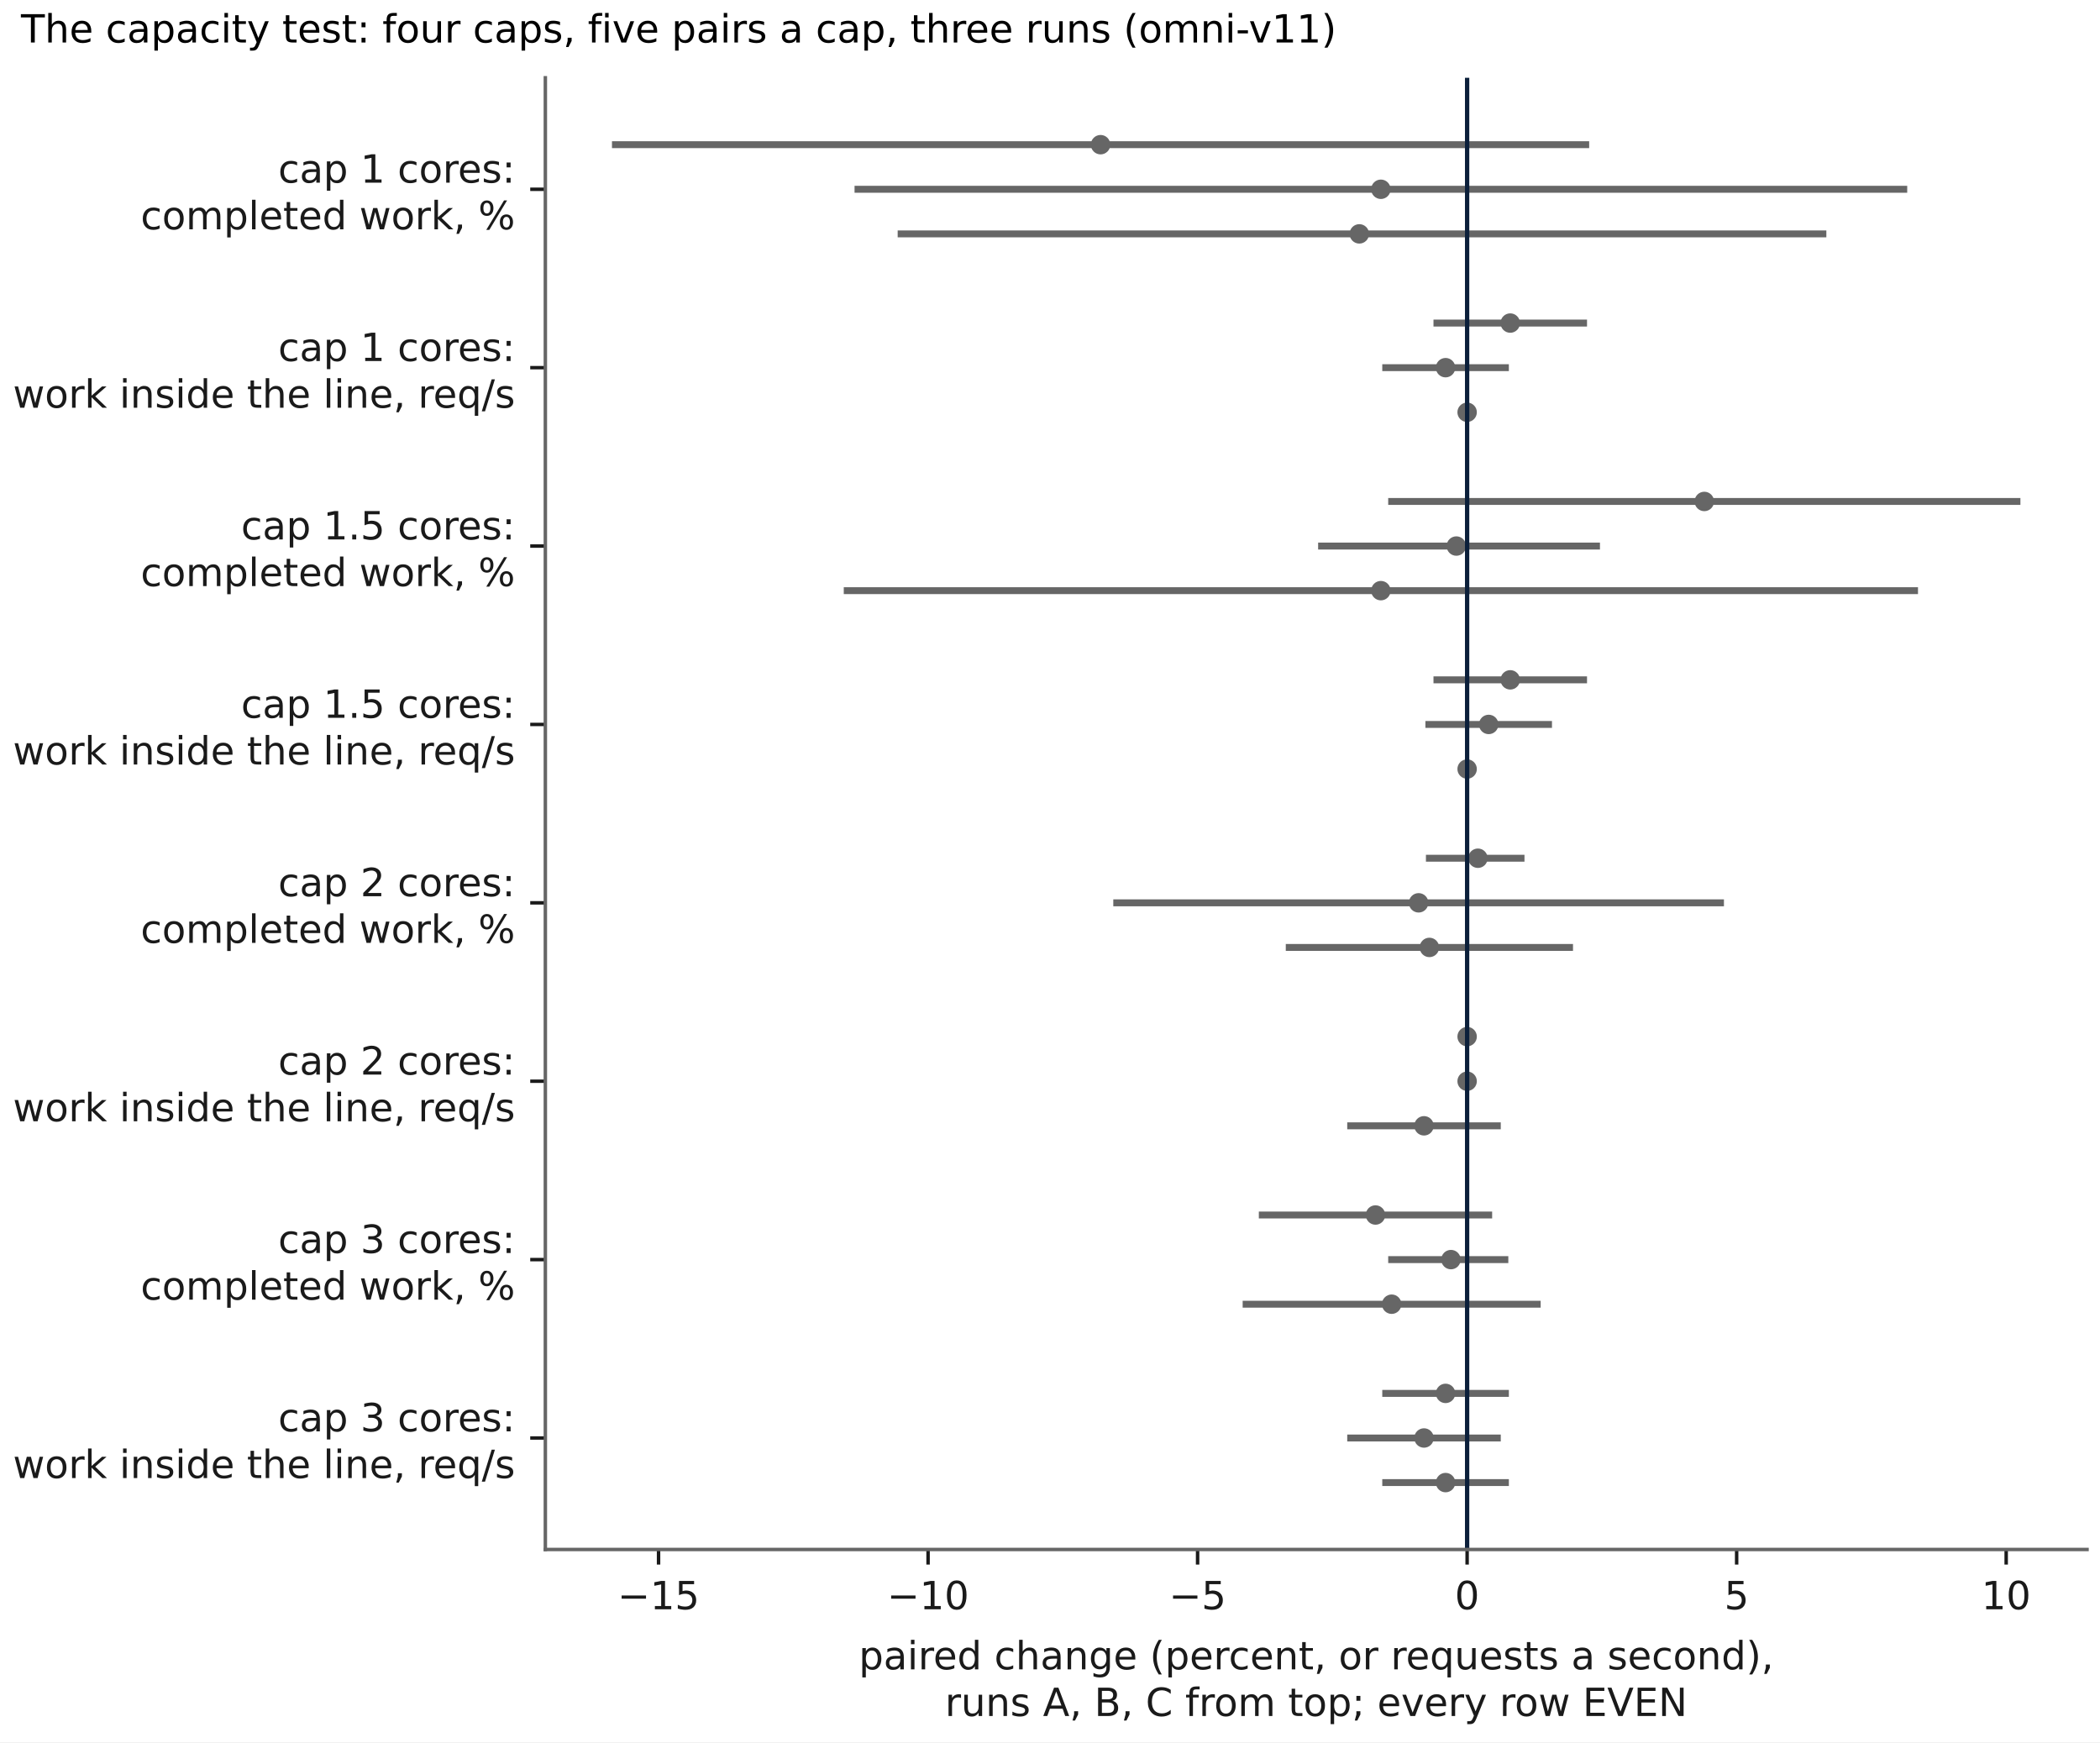
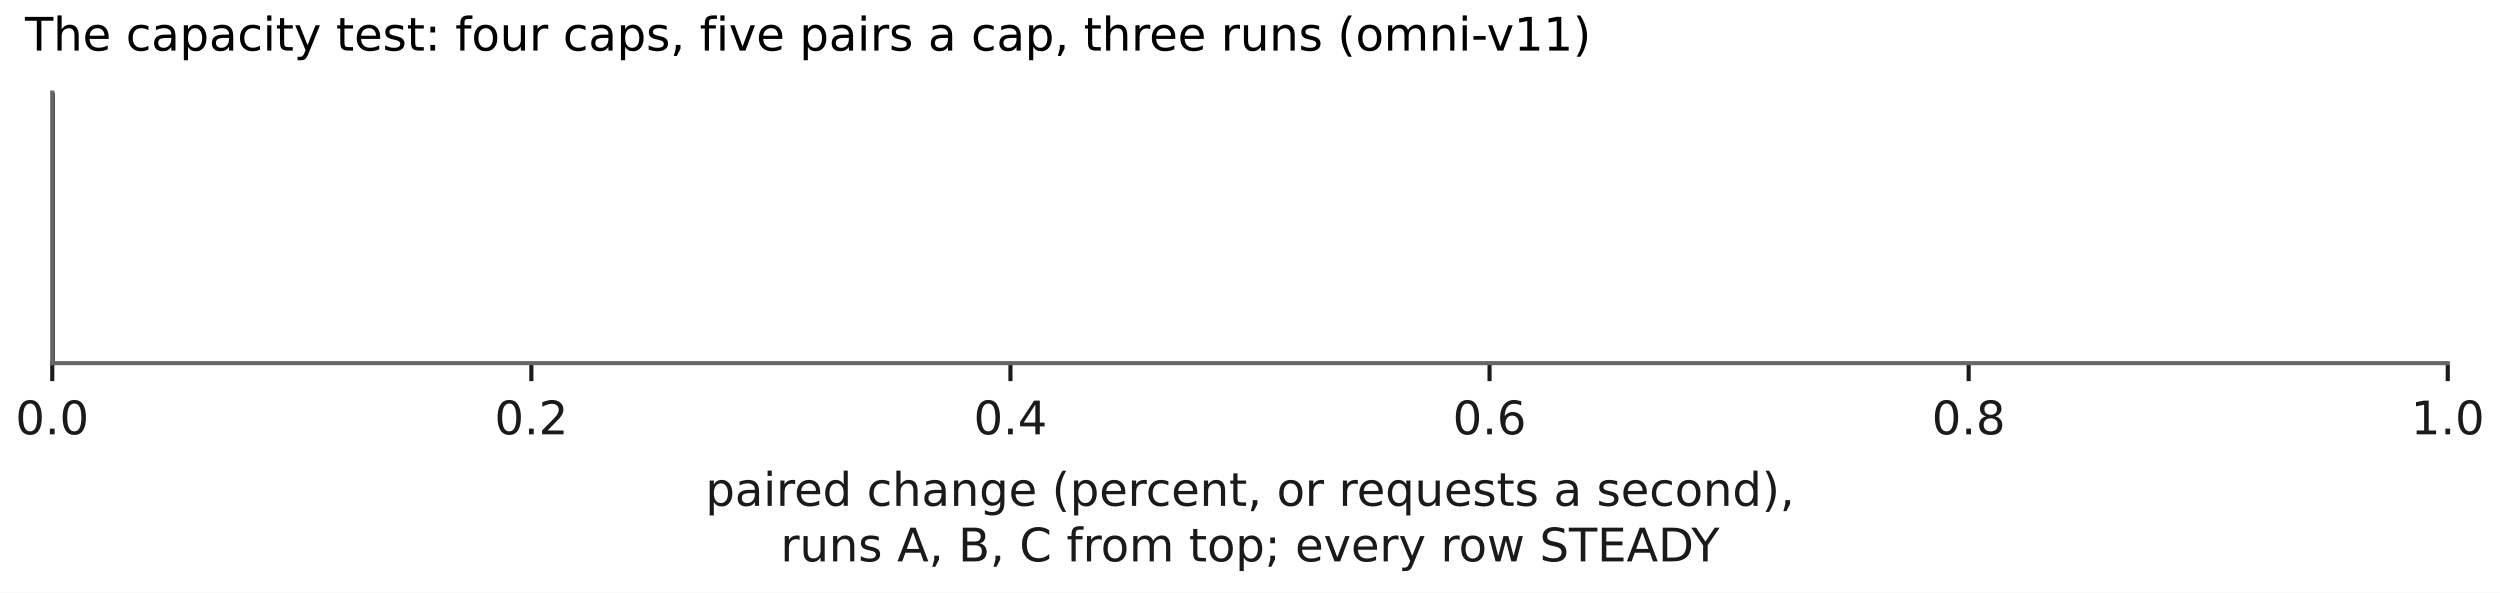
- <svg xmlns="http://www.w3.org/2000/svg" xmlns:xlink="http://www.w3.org/1999/xlink" width="486pt" height="403.2pt" viewBox="0 0 486 403.2" version="1.1">
+ <svg xmlns="http://www.w3.org/2000/svg" xmlns:xlink="http://www.w3.org/1999/xlink" width="486pt" height="115.2pt" viewBox="0 0 486 115.2" version="1.1">
  <defs>
    <style type="text/css">*{stroke-linejoin: round; stroke-linecap: butt}</style>
  </defs>
  <g id="figure_1">
    <g id="patch_1">
-       <path d="M 0 403.2  L 486 403.2  L 486 0  L 0 0  z " style="fill: #ffffff" />
+       <path d="M 0 115.2  L 486 115.2  L 486 0  L 0 0  z " style="fill: #ffffff" />
    </g>
    <g id="axes_1">
      <g id="patch_2">
-         <path d="M 126.21 358.595  L 483 358.595  L 483 18.001  L 126.21 18.001  z " style="fill: #ffffff" />
+         <path d="M 10.157 70.595  L 475.843 70.595  L 475.843 18.001  L 10.157 18.001  z " style="fill: #ffffff" />
      </g>
      <g id="matplotlib.axis_1">
        <g id="xtick_1">
          <g id="line2d_1">
            <defs>
              <path id="m814b2a8047" d="M 0 0  L 0 3.5  " style="stroke: #1a1a1a; stroke-width: 0.8" />
            </defs>
            <g>
-               <use xlink:href="#m814b2a8047" x="152.408" y="358.595" style="fill: #1a1a1a; stroke: #1a1a1a; stroke-width: 0.8" />
+               <use xlink:href="#m814b2a8047" x="10.157" y="70.595" style="fill: #1a1a1a; stroke: #1a1a1a; stroke-width: 0.8" />
            </g>
          </g>
          <g id="text_1">
-             <text style="font-size: 9px; font-family: 'DejaVu Sans'; text-anchor: middle; fill: #1a1a1a" x="152.408" y="372.433" transform="rotate(-0 152.4078 372.4327)">−15</text>
+             <text style="font-size: 9px; font-family: 'DejaVu Sans'; text-anchor: middle; fill: #1a1a1a" x="10.157" y="84.433" transform="rotate(-0 10.15665 84.43273)">0.0</text>
          </g>
        </g>
        <g id="xtick_2">
          <g id="line2d_2">
            <g>
-               <use xlink:href="#m814b2a8047" x="214.784" y="358.595" style="fill: #1a1a1a; stroke: #1a1a1a; stroke-width: 0.8" />
+               <use xlink:href="#m814b2a8047" x="103.294" y="70.595" style="fill: #1a1a1a; stroke: #1a1a1a; stroke-width: 0.8" />
            </g>
          </g>
          <g id="text_2">
-             <text style="font-size: 9px; font-family: 'DejaVu Sans'; text-anchor: middle; fill: #1a1a1a" x="214.784" y="372.433" transform="rotate(-0 214.7836 372.4327)">−10</text>
+             <text style="font-size: 9px; font-family: 'DejaVu Sans'; text-anchor: middle; fill: #1a1a1a" x="103.294" y="84.433" transform="rotate(-0 103.294 84.43273)">0.2</text>
          </g>
        </g>
        <g id="xtick_3">
          <g id="line2d_3">
            <g>
-               <use xlink:href="#m814b2a8047" x="277.159" y="358.595" style="fill: #1a1a1a; stroke: #1a1a1a; stroke-width: 0.8" />
+               <use xlink:href="#m814b2a8047" x="196.431" y="70.595" style="fill: #1a1a1a; stroke: #1a1a1a; stroke-width: 0.8" />
            </g>
          </g>
          <g id="text_3">
-             <text style="font-size: 9px; font-family: 'DejaVu Sans'; text-anchor: middle; fill: #1a1a1a" x="277.159" y="372.433" transform="rotate(-0 277.1595 372.4327)">−5</text>
+             <text style="font-size: 9px; font-family: 'DejaVu Sans'; text-anchor: middle; fill: #1a1a1a" x="196.431" y="84.433" transform="rotate(-0 196.4313 84.43273)">0.4</text>
          </g>
        </g>
        <g id="xtick_4">
          <g id="line2d_4">
            <g>
-               <use xlink:href="#m814b2a8047" x="339.535" y="358.595" style="fill: #1a1a1a; stroke: #1a1a1a; stroke-width: 0.8" />
+               <use xlink:href="#m814b2a8047" x="289.569" y="70.595" style="fill: #1a1a1a; stroke: #1a1a1a; stroke-width: 0.8" />
            </g>
          </g>
          <g id="text_4">
-             <text style="font-size: 9px; font-family: 'DejaVu Sans'; text-anchor: middle; fill: #1a1a1a" x="339.535" y="372.433" transform="rotate(-0 339.5353 372.4327)">0</text>
+             <text style="font-size: 9px; font-family: 'DejaVu Sans'; text-anchor: middle; fill: #1a1a1a" x="289.569" y="84.433" transform="rotate(-0 289.5687 84.43273)">0.6</text>
          </g>
        </g>
        <g id="xtick_5">
          <g id="line2d_5">
            <g>
-               <use xlink:href="#m814b2a8047" x="401.911" y="358.595" style="fill: #1a1a1a; stroke: #1a1a1a; stroke-width: 0.8" />
+               <use xlink:href="#m814b2a8047" x="382.706" y="70.595" style="fill: #1a1a1a; stroke: #1a1a1a; stroke-width: 0.8" />
            </g>
          </g>
          <g id="text_5">
-             <text style="font-size: 9px; font-family: 'DejaVu Sans'; text-anchor: middle; fill: #1a1a1a" x="401.911" y="372.433" transform="rotate(-0 401.9112 372.4327)">5</text>
+             <text style="font-size: 9px; font-family: 'DejaVu Sans'; text-anchor: middle; fill: #1a1a1a" x="382.706" y="84.433" transform="rotate(-0 382.706 84.43273)">0.8</text>
          </g>
        </g>
        <g id="xtick_6">
          <g id="line2d_6">
            <g>
-               <use xlink:href="#m814b2a8047" x="464.287" y="358.595" style="fill: #1a1a1a; stroke: #1a1a1a; stroke-width: 0.8" />
+               <use xlink:href="#m814b2a8047" x="475.843" y="70.595" style="fill: #1a1a1a; stroke: #1a1a1a; stroke-width: 0.8" />
            </g>
          </g>
          <g id="text_6">
-             <text style="font-size: 9px; font-family: 'DejaVu Sans'; text-anchor: middle; fill: #1a1a1a" x="464.287" y="372.433" transform="rotate(-0 464.287 372.4327)">10</text>
+             <text style="font-size: 9px; font-family: 'DejaVu Sans'; text-anchor: middle; fill: #1a1a1a" x="475.843" y="84.433" transform="rotate(-0 475.8434 84.43273)">1.0</text>
          </g>
        </g>
        <g id="text_7">
-           <text style="font-size: 9px; font-family: 'DejaVu Sans'; fill: #1a1a1a" transform="translate(198.7536 386.3343)">paired change (percent, or requests a second),</text>
-           <text style="font-size: 9px; font-family: 'DejaVu Sans'; fill: #1a1a1a" transform="translate(218.7048 397.1368)">runs A, B, C from top; every row EVEN</text>
+           <text style="font-size: 9px; font-family: 'DejaVu Sans'; fill: #1a1a1a" transform="translate(137.1488 98.33431)">paired change (percent, or requests a second),</text>
+           <text style="font-size: 9px; font-family: 'DejaVu Sans'; fill: #1a1a1a" transform="translate(151.7372 109.1368)">runs A, B, C from top; every row STEADY</text>
        </g>
      </g>
-       <g id="matplotlib.axis_2">
-         <g id="ytick_1">
-           <g id="line2d_7">
-             <defs>
-               <path id="m31e56b5a68" d="M 0 0  L -3.5 0  " style="stroke: #1a1a1a; stroke-width: 0.8" />
-             </defs>
-             <g>
-               <use xlink:href="#m31e56b5a68" x="126.21" y="332.792" style="fill: #1a1a1a; stroke: #1a1a1a; stroke-width: 0.8" />
-             </g>
-           </g>
-           <g id="text_8">
-             <text style="font-size: 9px; font-family: 'DejaVu Sans'; fill: #1a1a1a" transform="translate(64.3704 331.2605)">cap 3 cores:</text>
-             <text style="font-size: 9px; font-family: 'DejaVu Sans'; fill: #1a1a1a" transform="translate(3.00024 342.0629)">work inside the line, req/s</text>
-           </g>
-         </g>
-         <g id="ytick_2">
-           <g id="line2d_8">
-             <g>
-               <use xlink:href="#m31e56b5a68" x="126.21" y="291.508" style="fill: #1a1a1a; stroke: #1a1a1a; stroke-width: 0.8" />
-             </g>
-           </g>
-           <g id="text_9">
-             <text style="font-size: 9px; font-family: 'DejaVu Sans'; fill: #1a1a1a" transform="translate(64.3704 289.9764)">cap 3 cores:</text>
-             <text style="font-size: 9px; font-family: 'DejaVu Sans'; fill: #1a1a1a" transform="translate(32.54555 300.7789)">completed work, %</text>
-           </g>
-         </g>
-         <g id="ytick_3">
-           <g id="line2d_9">
-             <g>
-               <use xlink:href="#m31e56b5a68" x="126.21" y="250.224" style="fill: #1a1a1a; stroke: #1a1a1a; stroke-width: 0.8" />
-             </g>
-           </g>
-           <g id="text_10">
-             <text style="font-size: 9px; font-family: 'DejaVu Sans'; fill: #1a1a1a" transform="translate(64.3704 248.6924)">cap 2 cores:</text>
-             <text style="font-size: 9px; font-family: 'DejaVu Sans'; fill: #1a1a1a" transform="translate(3.00024 259.4948)">work inside the line, req/s</text>
-           </g>
-         </g>
-         <g id="ytick_4">
-           <g id="line2d_10">
-             <g>
-               <use xlink:href="#m31e56b5a68" x="126.21" y="208.94" style="fill: #1a1a1a; stroke: #1a1a1a; stroke-width: 0.8" />
-             </g>
-           </g>
-           <g id="text_11">
-             <text style="font-size: 9px; font-family: 'DejaVu Sans'; fill: #1a1a1a" transform="translate(64.3704 207.4083)">cap 2 cores:</text>
-             <text style="font-size: 9px; font-family: 'DejaVu Sans'; fill: #1a1a1a" transform="translate(32.54555 218.2108)">completed work, %</text>
-           </g>
-         </g>
-         <g id="ytick_5">
-           <g id="line2d_11">
-             <g>
-               <use xlink:href="#m31e56b5a68" x="126.21" y="167.656" style="fill: #1a1a1a; stroke: #1a1a1a; stroke-width: 0.8" />
-             </g>
-           </g>
-           <g id="text_12">
-             <text style="font-size: 9px; font-family: 'DejaVu Sans'; fill: #1a1a1a" transform="translate(55.78383 166.1243)">cap 1.5 cores:</text>
-             <text style="font-size: 9px; font-family: 'DejaVu Sans'; fill: #1a1a1a" transform="translate(3.00024 176.9267)">work inside the line, req/s</text>
-           </g>
-         </g>
-         <g id="ytick_6">
-           <g id="line2d_12">
-             <g>
-               <use xlink:href="#m31e56b5a68" x="126.21" y="126.372" style="fill: #1a1a1a; stroke: #1a1a1a; stroke-width: 0.8" />
-             </g>
-           </g>
-           <g id="text_13">
-             <text style="font-size: 9px; font-family: 'DejaVu Sans'; fill: #1a1a1a" transform="translate(55.78383 124.8402)">cap 1.5 cores:</text>
-             <text style="font-size: 9px; font-family: 'DejaVu Sans'; fill: #1a1a1a" transform="translate(32.54555 135.6427)">completed work, %</text>
-           </g>
-         </g>
-         <g id="ytick_7">
-           <g id="line2d_13">
-             <g>
-               <use xlink:href="#m31e56b5a68" x="126.21" y="85.088" style="fill: #1a1a1a; stroke: #1a1a1a; stroke-width: 0.8" />
-             </g>
-           </g>
-           <g id="text_14">
-             <text style="font-size: 9px; font-family: 'DejaVu Sans'; fill: #1a1a1a" transform="translate(64.3704 83.55616)">cap 1 cores:</text>
-             <text style="font-size: 9px; font-family: 'DejaVu Sans'; fill: #1a1a1a" transform="translate(3.00024 94.35862)">work inside the line, req/s</text>
-           </g>
-         </g>
-         <g id="ytick_8">
-           <g id="line2d_14">
-             <g>
-               <use xlink:href="#m31e56b5a68" x="126.21" y="43.804" style="fill: #1a1a1a; stroke: #1a1a1a; stroke-width: 0.8" />
-             </g>
-           </g>
-           <g id="text_15">
-             <text style="font-size: 9px; font-family: 'DejaVu Sans'; fill: #1a1a1a" transform="translate(64.3704 42.27211)">cap 1 cores:</text>
-             <text style="font-size: 9px; font-family: 'DejaVu Sans'; fill: #1a1a1a" transform="translate(32.54555 53.07457)">completed work, %</text>
-           </g>
-         </g>
-       </g>
-       <g id="line2d_15">
-         <path d="M 320.698 322.471  L 348.393 322.471  " clip-path="url(#pdcd9a6ac54)" style="fill: none; stroke: #666666; stroke-width: 1.6; stroke-linecap: square" />
-       </g>
-       <g id="line2d_16">
-         <defs>
-           <path id="me5daacd1f5" d="M 0 1.75  C 0.464 1.75 0.909 1.566 1.237 1.237  C 1.566 0.909 1.75 0.464 1.75 0  C 1.75 -0.464 1.566 -0.909 1.237 -1.237  C 0.909 -1.566 0.464 -1.75 0 -1.75  C -0.464 -1.75 -0.909 -1.566 -1.237 -1.237  C -1.566 -0.909 -1.75 -0.464 -1.75 0  C -1.75 0.464 -1.566 0.909 -1.237 1.237  C -0.909 1.566 -0.464 1.75 0 1.75  z " style="stroke: #666666" />
-         </defs>
-         <g clip-path="url(#pdcd9a6ac54)">
-           <use xlink:href="#me5daacd1f5" x="334.545" y="322.471" style="fill: #666666; stroke: #666666" />
-         </g>
-       </g>
-       <g id="line2d_17">
-         <path d="M 312.589 332.792  L 346.521 332.792  " clip-path="url(#pdcd9a6ac54)" style="fill: none; stroke: #666666; stroke-width: 1.6; stroke-linecap: square" />
-       </g>
-       <g id="line2d_18">
-         <g clip-path="url(#pdcd9a6ac54)">
-           <use xlink:href="#me5daacd1f5" x="329.555" y="332.792" style="fill: #666666; stroke: #666666" />
-         </g>
-       </g>
-       <g id="line2d_19">
-         <path d="M 320.698 343.113  L 348.393 343.113  " clip-path="url(#pdcd9a6ac54)" style="fill: none; stroke: #666666; stroke-width: 1.6; stroke-linecap: square" />
-       </g>
-       <g id="line2d_20">
-         <g clip-path="url(#pdcd9a6ac54)">
-           <use xlink:href="#me5daacd1f5" x="334.545" y="343.113" style="fill: #666666; stroke: #666666" />
-         </g>
-       </g>
-       <g id="line2d_21">
-         <path d="M 292.13 281.187  L 344.525 281.187  " clip-path="url(#pdcd9a6ac54)" style="fill: none; stroke: #666666; stroke-width: 1.6; stroke-linecap: square" />
-       </g>
-       <g id="line2d_22">
-         <g clip-path="url(#pdcd9a6ac54)">
-           <use xlink:href="#me5daacd1f5" x="318.328" y="281.187" style="fill: #666666; stroke: #666666" />
-         </g>
-       </g>
-       <g id="line2d_23">
-         <path d="M 322.07 291.508  L 348.268 291.508  " clip-path="url(#pdcd9a6ac54)" style="fill: none; stroke: #666666; stroke-width: 1.6; stroke-linecap: square" />
-       </g>
-       <g id="line2d_24">
-         <g clip-path="url(#pdcd9a6ac54)">
-           <use xlink:href="#me5daacd1f5" x="335.793" y="291.508" style="fill: #666666; stroke: #666666" />
-         </g>
-       </g>
-       <g id="line2d_25">
-         <path d="M 288.387 301.829  L 355.753 301.829  " clip-path="url(#pdcd9a6ac54)" style="fill: none; stroke: #666666; stroke-width: 1.6; stroke-linecap: square" />
-       </g>
-       <g id="line2d_26">
-         <g clip-path="url(#pdcd9a6ac54)">
-           <use xlink:href="#me5daacd1f5" x="322.07" y="301.829" style="fill: #666666; stroke: #666666" />
-         </g>
-       </g>
-       <g id="line2d_27">
-         <path d="M 339.535 239.903  L 339.535 239.903  " clip-path="url(#pdcd9a6ac54)" style="fill: none; stroke: #666666; stroke-width: 1.6; stroke-linecap: square" />
-       </g>
-       <g id="line2d_28">
-         <g clip-path="url(#pdcd9a6ac54)">
-           <use xlink:href="#me5daacd1f5" x="339.535" y="239.903" style="fill: #666666; stroke: #666666" />
-         </g>
-       </g>
-       <g id="line2d_29">
-         <path d="M 339.535 250.224  L 339.535 250.224  " clip-path="url(#pdcd9a6ac54)" style="fill: none; stroke: #666666; stroke-width: 1.6; stroke-linecap: square" />
-       </g>
-       <g id="line2d_30">
-         <g clip-path="url(#pdcd9a6ac54)">
-           <use xlink:href="#me5daacd1f5" x="339.535" y="250.224" style="fill: #666666; stroke: #666666" />
-         </g>
-       </g>
-       <g id="line2d_31">
-         <path d="M 312.589 260.545  L 346.521 260.545  " clip-path="url(#pdcd9a6ac54)" style="fill: none; stroke: #666666; stroke-width: 1.6; stroke-linecap: square" />
-       </g>
-       <g id="line2d_32">
-         <g clip-path="url(#pdcd9a6ac54)">
-           <use xlink:href="#me5daacd1f5" x="329.555" y="260.545" style="fill: #666666; stroke: #666666" />
-         </g>
-       </g>
-       <g id="line2d_33">
-         <path d="M 330.803 198.619  L 352.01 198.619  " clip-path="url(#pdcd9a6ac54)" style="fill: none; stroke: #666666; stroke-width: 1.6; stroke-linecap: square" />
-       </g>
-       <g id="line2d_34">
-         <g clip-path="url(#pdcd9a6ac54)">
-           <use xlink:href="#me5daacd1f5" x="342.03" y="198.619" style="fill: #666666; stroke: #666666" />
-         </g>
-       </g>
-       <g id="line2d_35">
-         <path d="M 258.447 208.94  L 398.169 208.94  " clip-path="url(#pdcd9a6ac54)" style="fill: none; stroke: #666666; stroke-width: 1.6; stroke-linecap: square" />
-       </g>
-       <g id="line2d_36">
-         <g clip-path="url(#pdcd9a6ac54)">
-           <use xlink:href="#me5daacd1f5" x="328.308" y="208.94" style="fill: #666666; stroke: #666666" />
-         </g>
-       </g>
-       <g id="line2d_37">
-         <path d="M 298.367 219.261  L 363.238 219.261  " clip-path="url(#pdcd9a6ac54)" style="fill: none; stroke: #666666; stroke-width: 1.6; stroke-linecap: square" />
-       </g>
-       <g id="line2d_38">
-         <g clip-path="url(#pdcd9a6ac54)">
-           <use xlink:href="#me5daacd1f5" x="330.803" y="219.261" style="fill: #666666; stroke: #666666" />
-         </g>
-       </g>
-       <g id="line2d_39">
-         <path d="M 332.549 157.335  L 366.482 157.335  " clip-path="url(#pdcd9a6ac54)" style="fill: none; stroke: #666666; stroke-width: 1.6; stroke-linecap: square" />
-       </g>
-       <g id="line2d_40">
-         <g clip-path="url(#pdcd9a6ac54)">
-           <use xlink:href="#me5daacd1f5" x="349.515" y="157.335" style="fill: #666666; stroke: #666666" />
-         </g>
-       </g>
-       <g id="line2d_41">
-         <path d="M 330.678 167.656  L 358.373 167.656  " clip-path="url(#pdcd9a6ac54)" style="fill: none; stroke: #666666; stroke-width: 1.6; stroke-linecap: square" />
-       </g>
-       <g id="line2d_42">
-         <g clip-path="url(#pdcd9a6ac54)">
-           <use xlink:href="#me5daacd1f5" x="344.525" y="167.656" style="fill: #666666; stroke: #666666" />
-         </g>
-       </g>
-       <g id="line2d_43">
-         <path d="M 339.535 177.977  L 339.535 177.977  " clip-path="url(#pdcd9a6ac54)" style="fill: none; stroke: #666666; stroke-width: 1.6; stroke-linecap: square" />
-       </g>
-       <g id="line2d_44">
-         <g clip-path="url(#pdcd9a6ac54)">
-           <use xlink:href="#me5daacd1f5" x="339.535" y="177.977" style="fill: #666666; stroke: #666666" />
-         </g>
-       </g>
-       <g id="line2d_45">
-         <path d="M 322.07 116.051  L 466.782 116.051  " clip-path="url(#pdcd9a6ac54)" style="fill: none; stroke: #666666; stroke-width: 1.6; stroke-linecap: square" />
-       </g>
-       <g id="line2d_46">
-         <g clip-path="url(#pdcd9a6ac54)">
-           <use xlink:href="#me5daacd1f5" x="394.426" y="116.051" style="fill: #666666; stroke: #666666" />
-         </g>
-       </g>
-       <g id="line2d_47">
-         <path d="M 305.852 126.372  L 369.476 126.372  " clip-path="url(#pdcd9a6ac54)" style="fill: none; stroke: #666666; stroke-width: 1.6; stroke-linecap: square" />
-       </g>
-       <g id="line2d_48">
-         <g clip-path="url(#pdcd9a6ac54)">
-           <use xlink:href="#me5daacd1f5" x="337.04" y="126.372" style="fill: #666666; stroke: #666666" />
-         </g>
-       </g>
-       <g id="line2d_49">
-         <path d="M 196.071 136.693  L 443.079 136.693  " clip-path="url(#pdcd9a6ac54)" style="fill: none; stroke: #666666; stroke-width: 1.6; stroke-linecap: square" />
-       </g>
-       <g id="line2d_50">
-         <g clip-path="url(#pdcd9a6ac54)">
-           <use xlink:href="#me5daacd1f5" x="319.575" y="136.693" style="fill: #666666; stroke: #666666" />
-         </g>
-       </g>
-       <g id="line2d_51">
-         <path d="M 332.549 74.767  L 366.482 74.767  " clip-path="url(#pdcd9a6ac54)" style="fill: none; stroke: #666666; stroke-width: 1.6; stroke-linecap: square" />
-       </g>
-       <g id="line2d_52">
-         <g clip-path="url(#pdcd9a6ac54)">
-           <use xlink:href="#me5daacd1f5" x="349.515" y="74.767" style="fill: #666666; stroke: #666666" />
-         </g>
-       </g>
-       <g id="line2d_53">
-         <path d="M 320.698 85.088  L 348.393 85.088  " clip-path="url(#pdcd9a6ac54)" style="fill: none; stroke: #666666; stroke-width: 1.6; stroke-linecap: square" />
-       </g>
-       <g id="line2d_54">
-         <g clip-path="url(#pdcd9a6ac54)">
-           <use xlink:href="#me5daacd1f5" x="334.545" y="85.088" style="fill: #666666; stroke: #666666" />
-         </g>
-       </g>
-       <g id="line2d_55">
-         <path d="M 339.535 95.409  L 339.535 95.409  " clip-path="url(#pdcd9a6ac54)" style="fill: none; stroke: #666666; stroke-width: 1.6; stroke-linecap: square" />
-       </g>
-       <g id="line2d_56">
-         <g clip-path="url(#pdcd9a6ac54)">
-           <use xlink:href="#me5daacd1f5" x="339.535" y="95.409" style="fill: #666666; stroke: #666666" />
-         </g>
-       </g>
-       <g id="line2d_57">
-         <path d="M 142.428 33.483  L 366.981 33.483  " clip-path="url(#pdcd9a6ac54)" style="fill: none; stroke: #666666; stroke-width: 1.6; stroke-linecap: square" />
-       </g>
-       <g id="line2d_58">
-         <g clip-path="url(#pdcd9a6ac54)">
-           <use xlink:href="#me5daacd1f5" x="254.704" y="33.483" style="fill: #666666; stroke: #666666" />
-         </g>
-       </g>
-       <g id="line2d_59">
-         <path d="M 198.566 43.804  L 440.584 43.804  " clip-path="url(#pdcd9a6ac54)" style="fill: none; stroke: #666666; stroke-width: 1.6; stroke-linecap: square" />
-       </g>
-       <g id="line2d_60">
-         <g clip-path="url(#pdcd9a6ac54)">
-           <use xlink:href="#me5daacd1f5" x="319.575" y="43.804" style="fill: #666666; stroke: #666666" />
-         </g>
-       </g>
-       <g id="line2d_61">
-         <path d="M 208.546 54.125  L 421.871 54.125  " clip-path="url(#pdcd9a6ac54)" style="fill: none; stroke: #666666; stroke-width: 1.6; stroke-linecap: square" />
-       </g>
-       <g id="line2d_62">
-         <g clip-path="url(#pdcd9a6ac54)">
-           <use xlink:href="#me5daacd1f5" x="314.585" y="54.125" style="fill: #666666; stroke: #666666" />
-         </g>
-       </g>
-       <g id="line2d_63">
-         <path d="M 339.535 358.595  L 339.535 18.001  " clip-path="url(#pdcd9a6ac54)" style="fill: none; stroke: #0b1f3a; stroke-linecap: square" />
+       <g id="matplotlib.axis_2" />
+       <g id="line2d_7">
+         <path d="M 10.157 70.595  L 10.157 18.001  " clip-path="url(#pc629b762ae)" style="fill: none; stroke: #0b1f3a; stroke-linecap: square" />
      </g>
      <g id="patch_3">
-         <path d="M 126.21 358.595  L 126.21 18.001  " style="fill: none; stroke: #666666; stroke-width: 0.8; stroke-linejoin: miter; stroke-linecap: square" />
+         <path d="M 10.157 70.595  L 10.157 18.001  " style="fill: none; stroke: #666666; stroke-width: 0.8; stroke-linejoin: miter; stroke-linecap: square" />
      </g>
      <g id="patch_4">
-         <path d="M 126.21 358.595  L 483 358.595  " style="fill: none; stroke: #666666; stroke-width: 0.8; stroke-linejoin: miter; stroke-linecap: square" />
+         <path d="M 10.157 70.595  L 475.843 70.595  " style="fill: none; stroke: #666666; stroke-width: 0.8; stroke-linejoin: miter; stroke-linecap: square" />
      </g>
    </g>
-     <g id="text_16">
+     <g id="text_8">
      <text style="font-size: 9px; font-family: 'DejaVu Sans'; text-anchor: start" x="4.86" y="9.839" transform="rotate(-0 4.86 9.838834)">The capacity test: four caps, five pairs a cap, three runs (omni-v11)</text>
    </g>
  </g>
  <defs>
-     <clipPath id="pdcd9a6ac54">
-       <rect x="126.21" y="18.001" width="356.79" height="340.593" />
+     <clipPath id="pc629b762ae">
+       <rect x="10.157" y="18.001" width="465.687" height="52.593" />
    </clipPath>
  </defs>
</svg>
